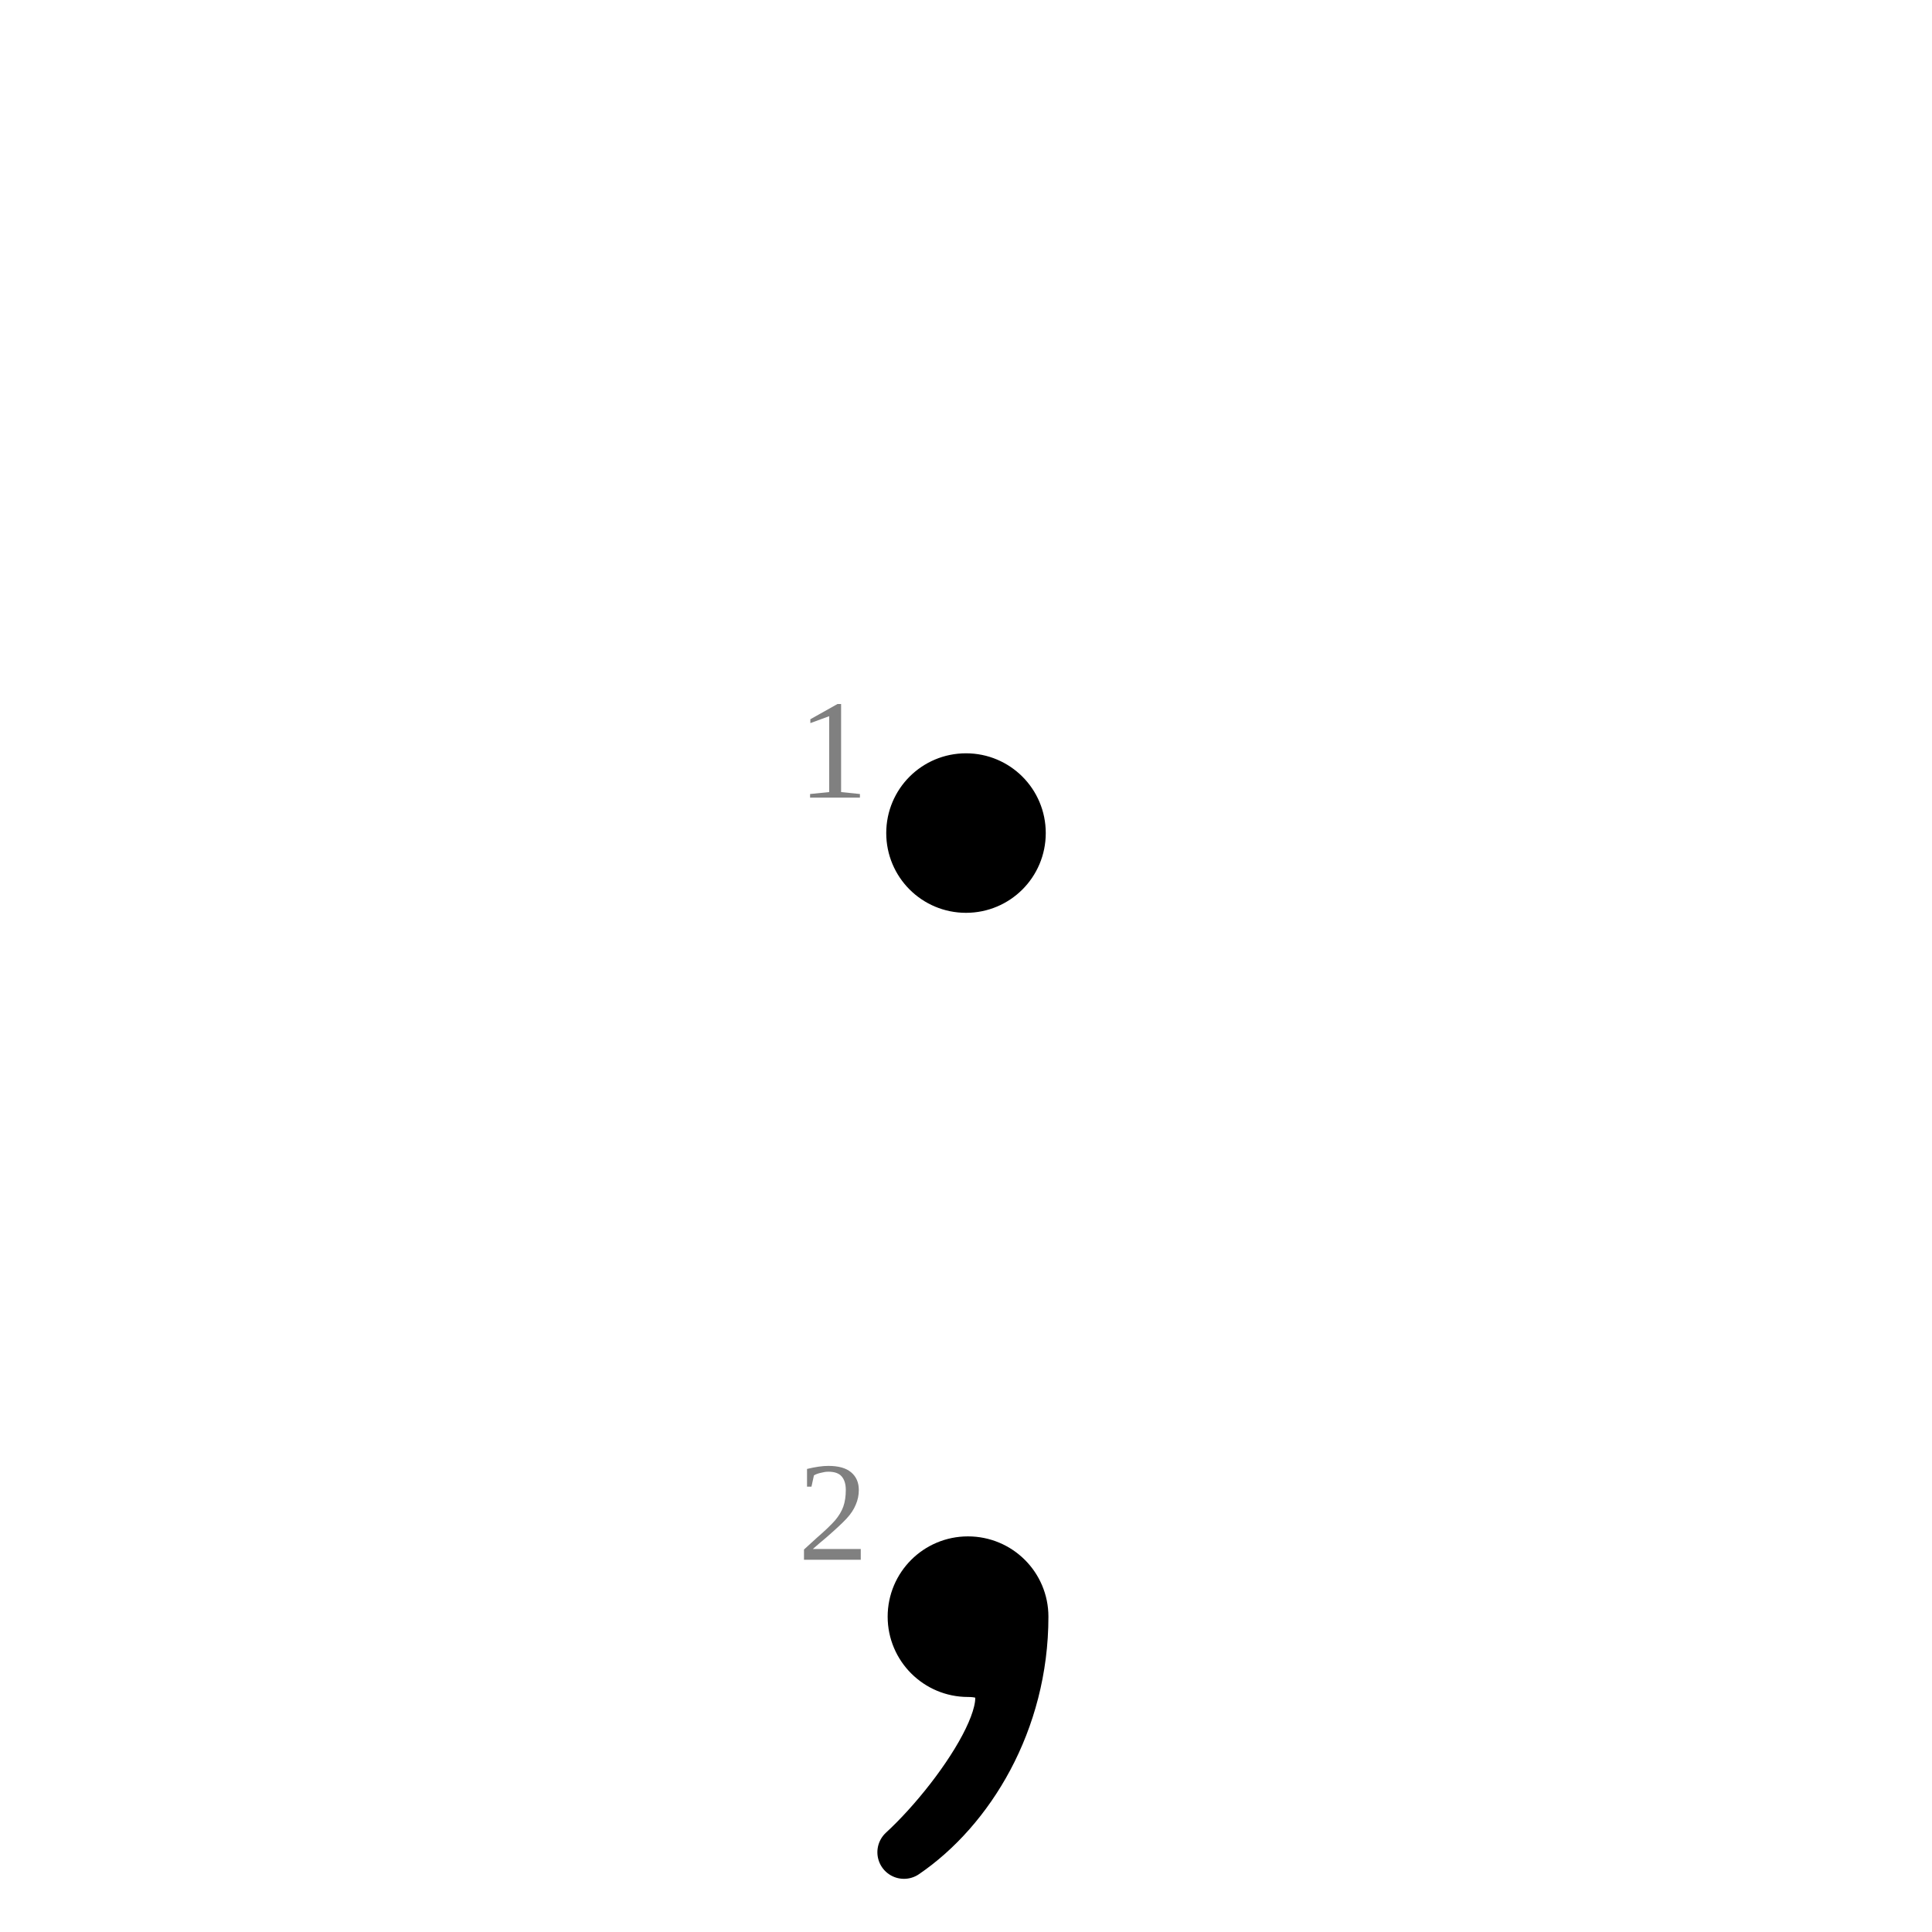
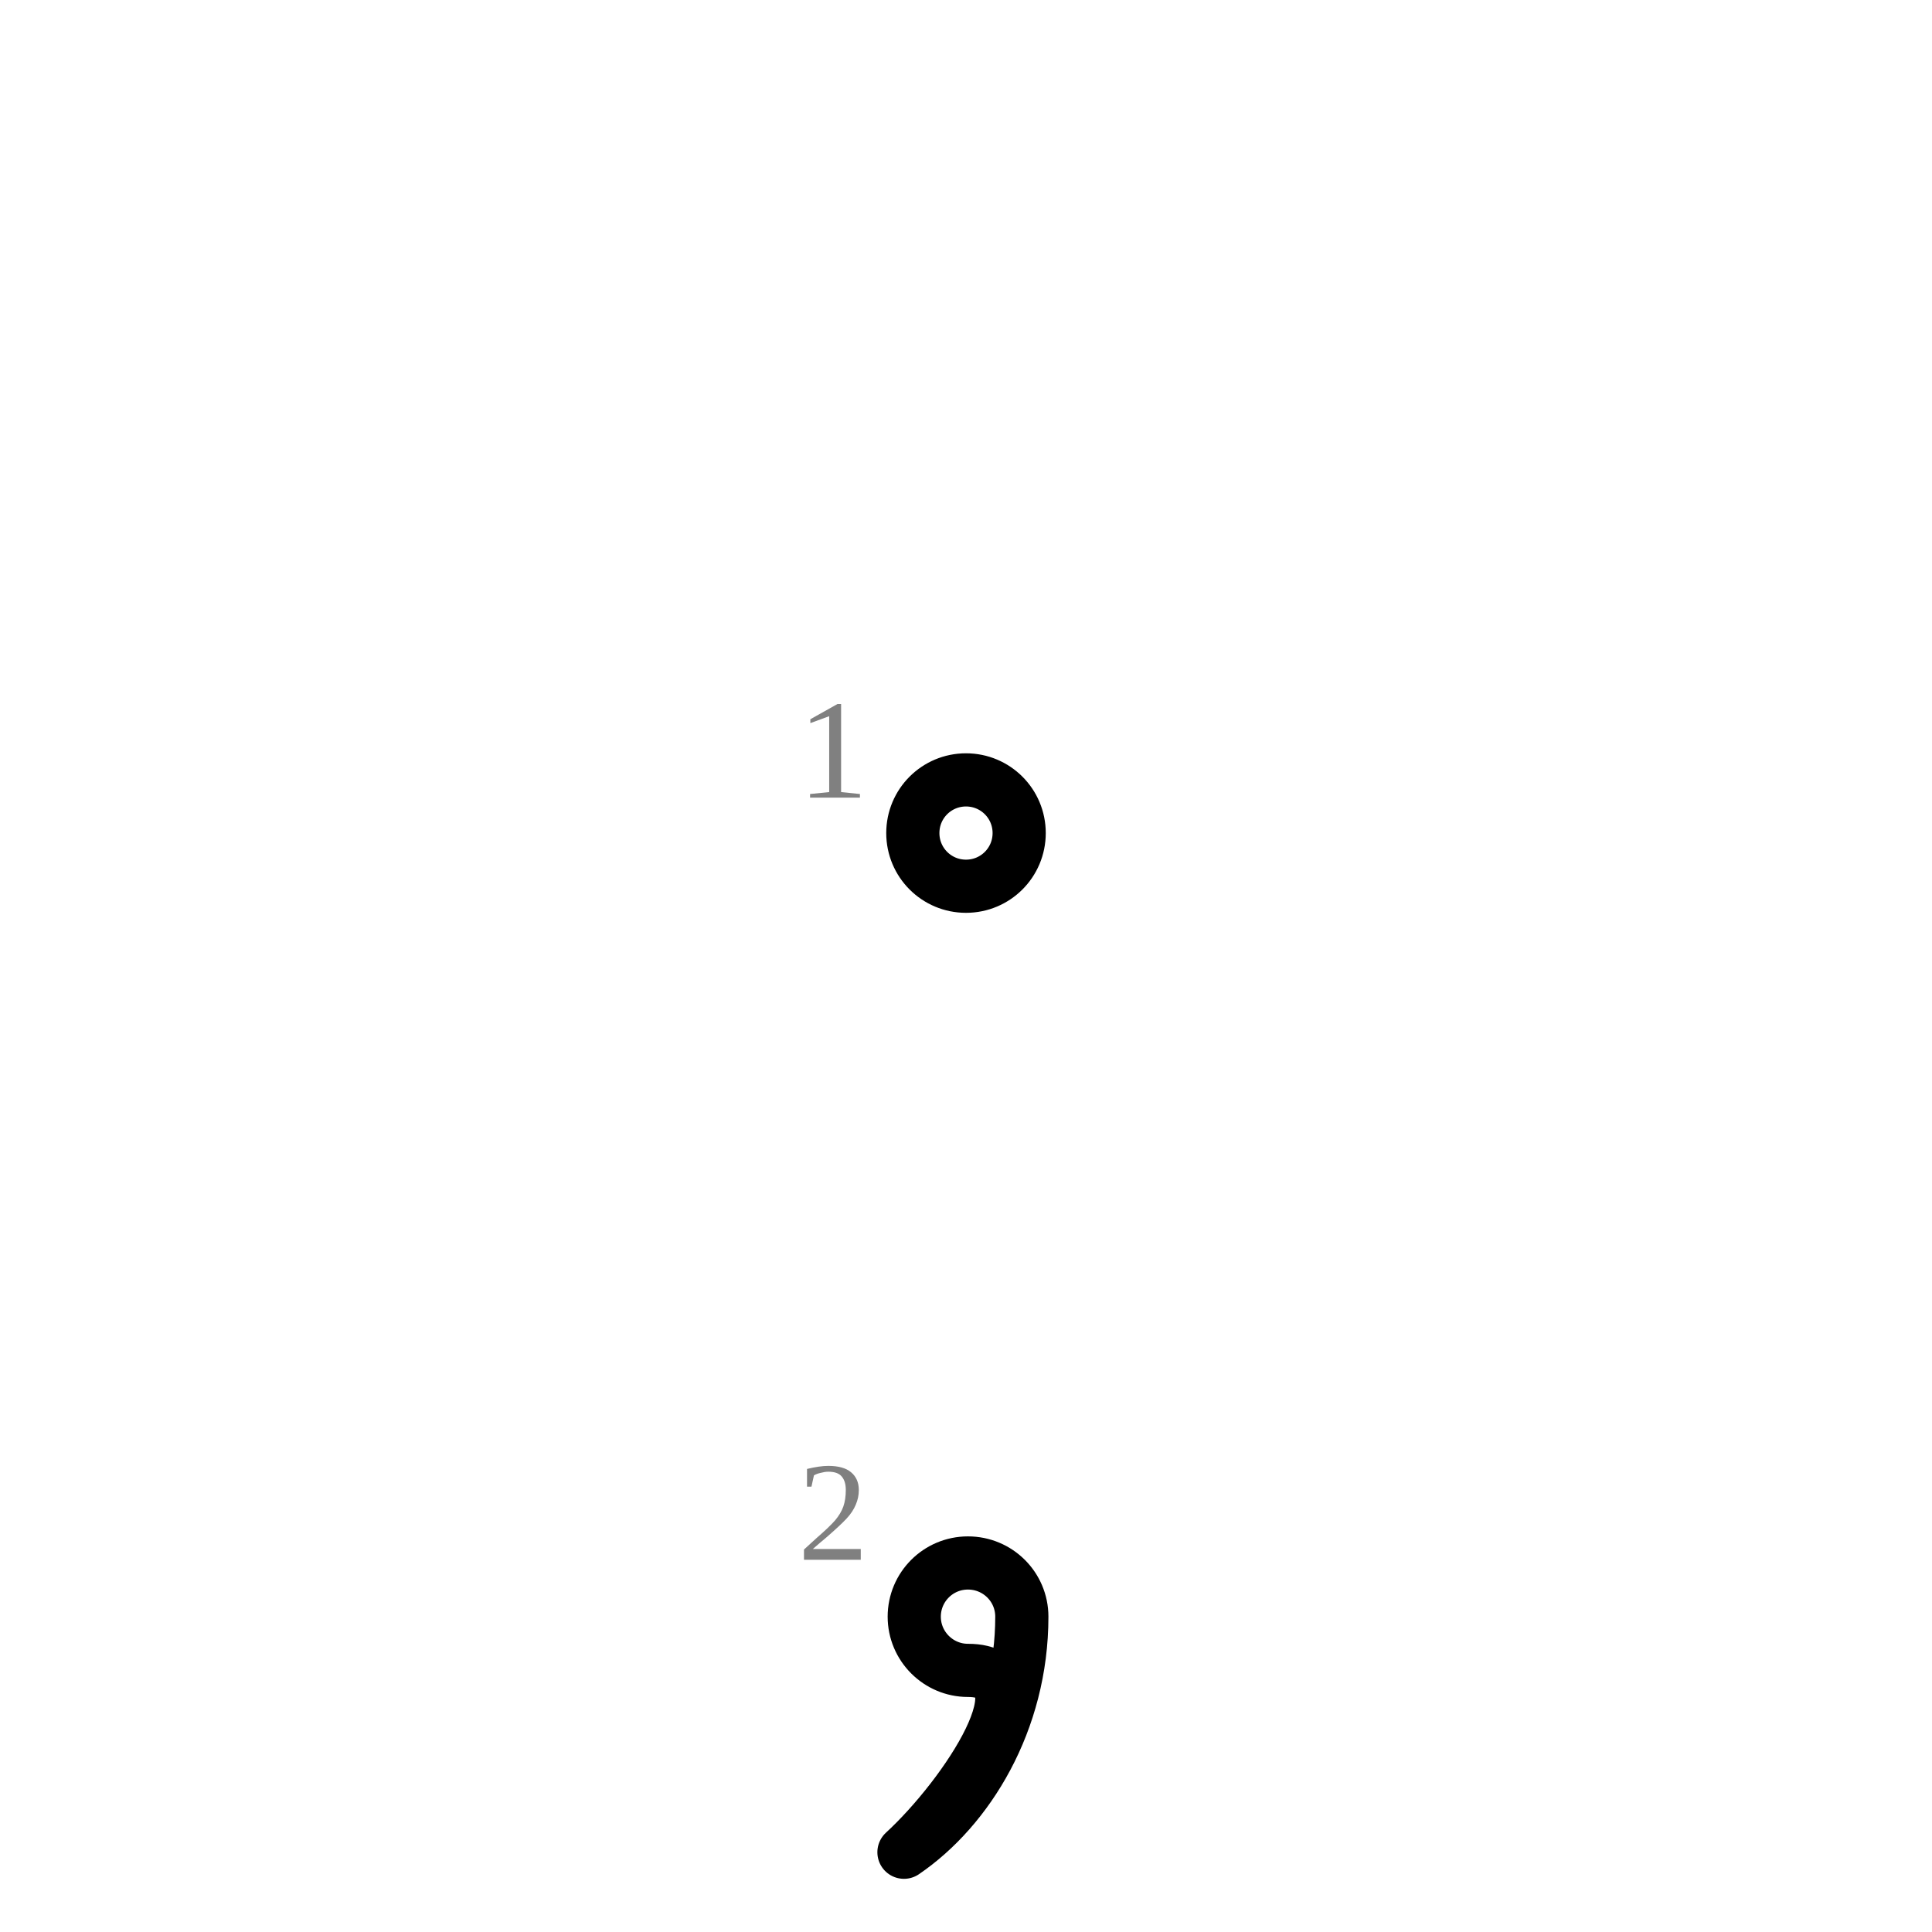
<svg xmlns="http://www.w3.org/2000/svg" xmlns:ns1="http://kanjivg.tagaini.net" width="109" height="109" viewBox="0 0 109 109">
-   <g id="kvg:StrokePaths_0003b" style="fill:#000000;stroke:#000000;stroke-width:3;stroke-linecap:round;stroke-linejoin:round;">
+   <g id="kvg:StrokePaths_0003b" style="fill:none;stroke:#000000;stroke-width:3;stroke-linecap:round;stroke-linejoin:round;">
    <g id="kvg:0003b" ns1:element=";">
      <path id="kvg:0003b-s1" d="M54.5,44 c -1.66,0 -3,1.34 -3,3 0,1.66 1.34,3 3,3 1.66,0 3,-1.34 3,-3 0,-1.66 -1.34,-3 -3,-3" />
      <path id="kvg:0003b-s2" d="M51,104.5c3.61-2.46,6.65-7.37,6.65-13.29c0-1.68-1.36-3.03-3.04-3.03c-1.68,0-3.03,1.36-3.03,3.03c0,1.67,1.36,3.03,3.03,3.03c4.62,0-0.15,7.08-3.61,10.26" />
    </g>
  </g>
  <g id="kvg:StrokeNumbers_0003b" style="font-size:8;fill:#808080">
    <text transform="matrix(1 0 0 1 45 45)">1</text>
    <text transform="matrix(1 0 0 1 45 88)">2</text>
  </g>
</svg>
